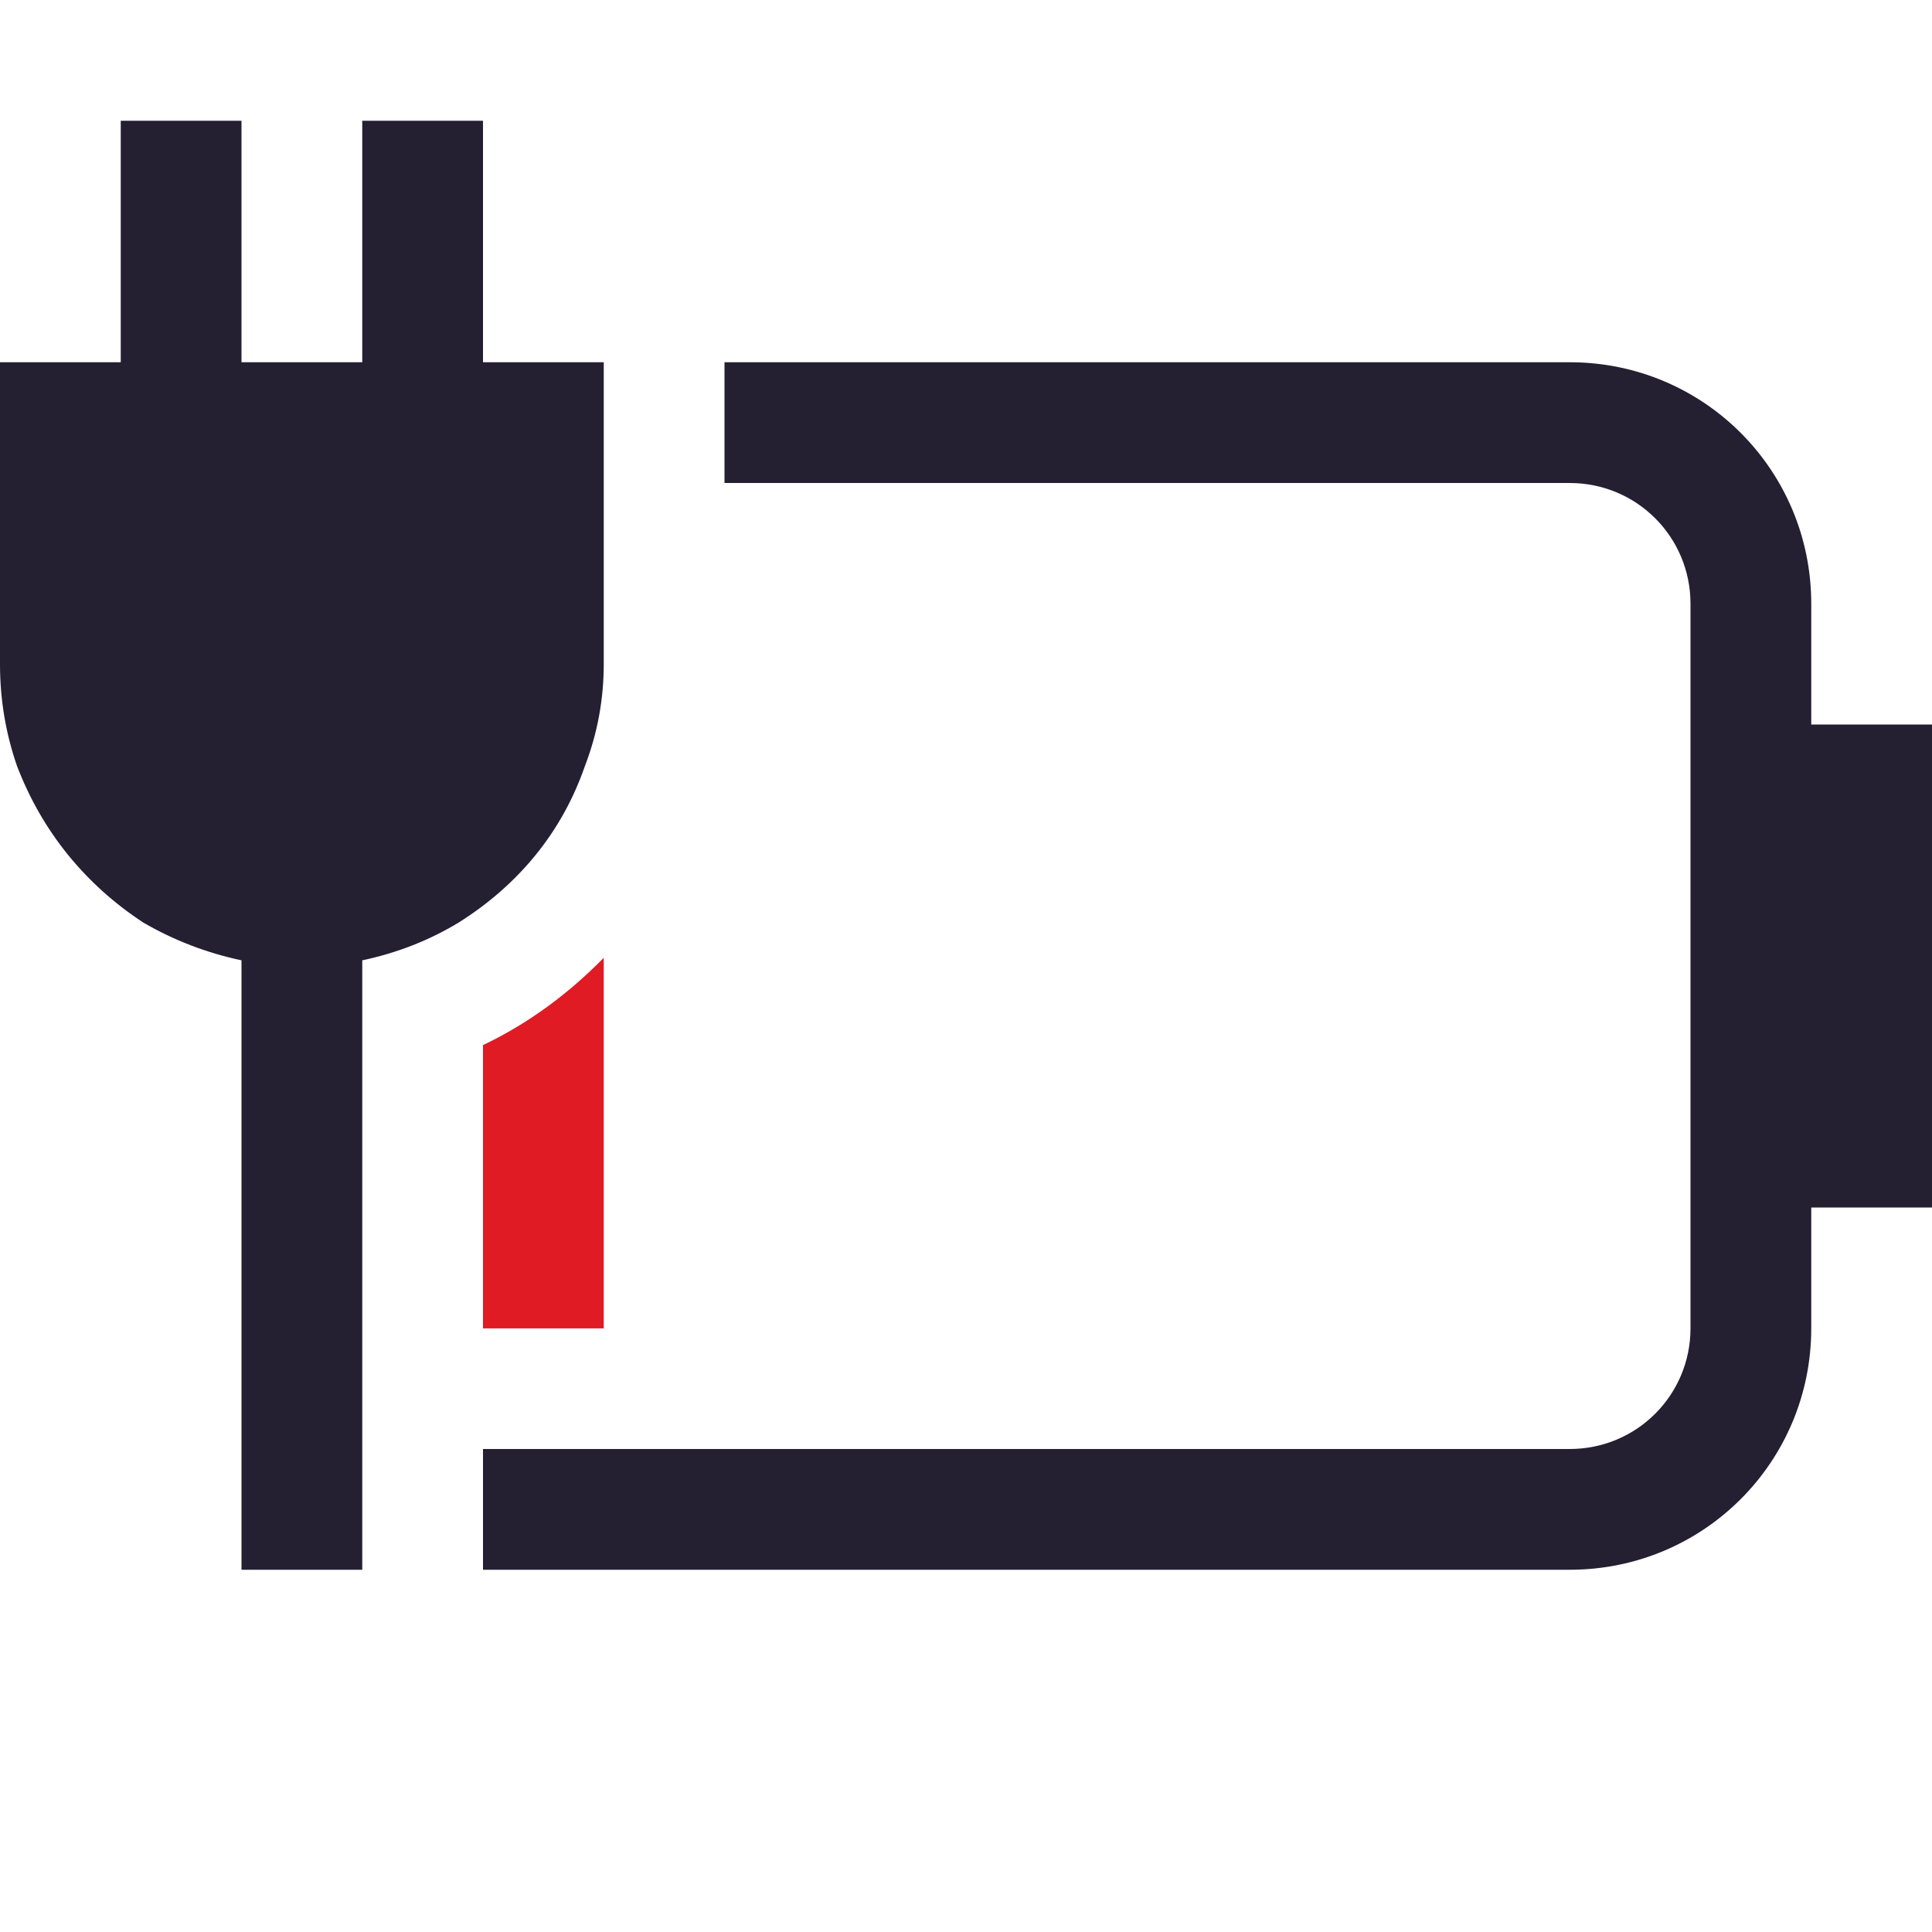
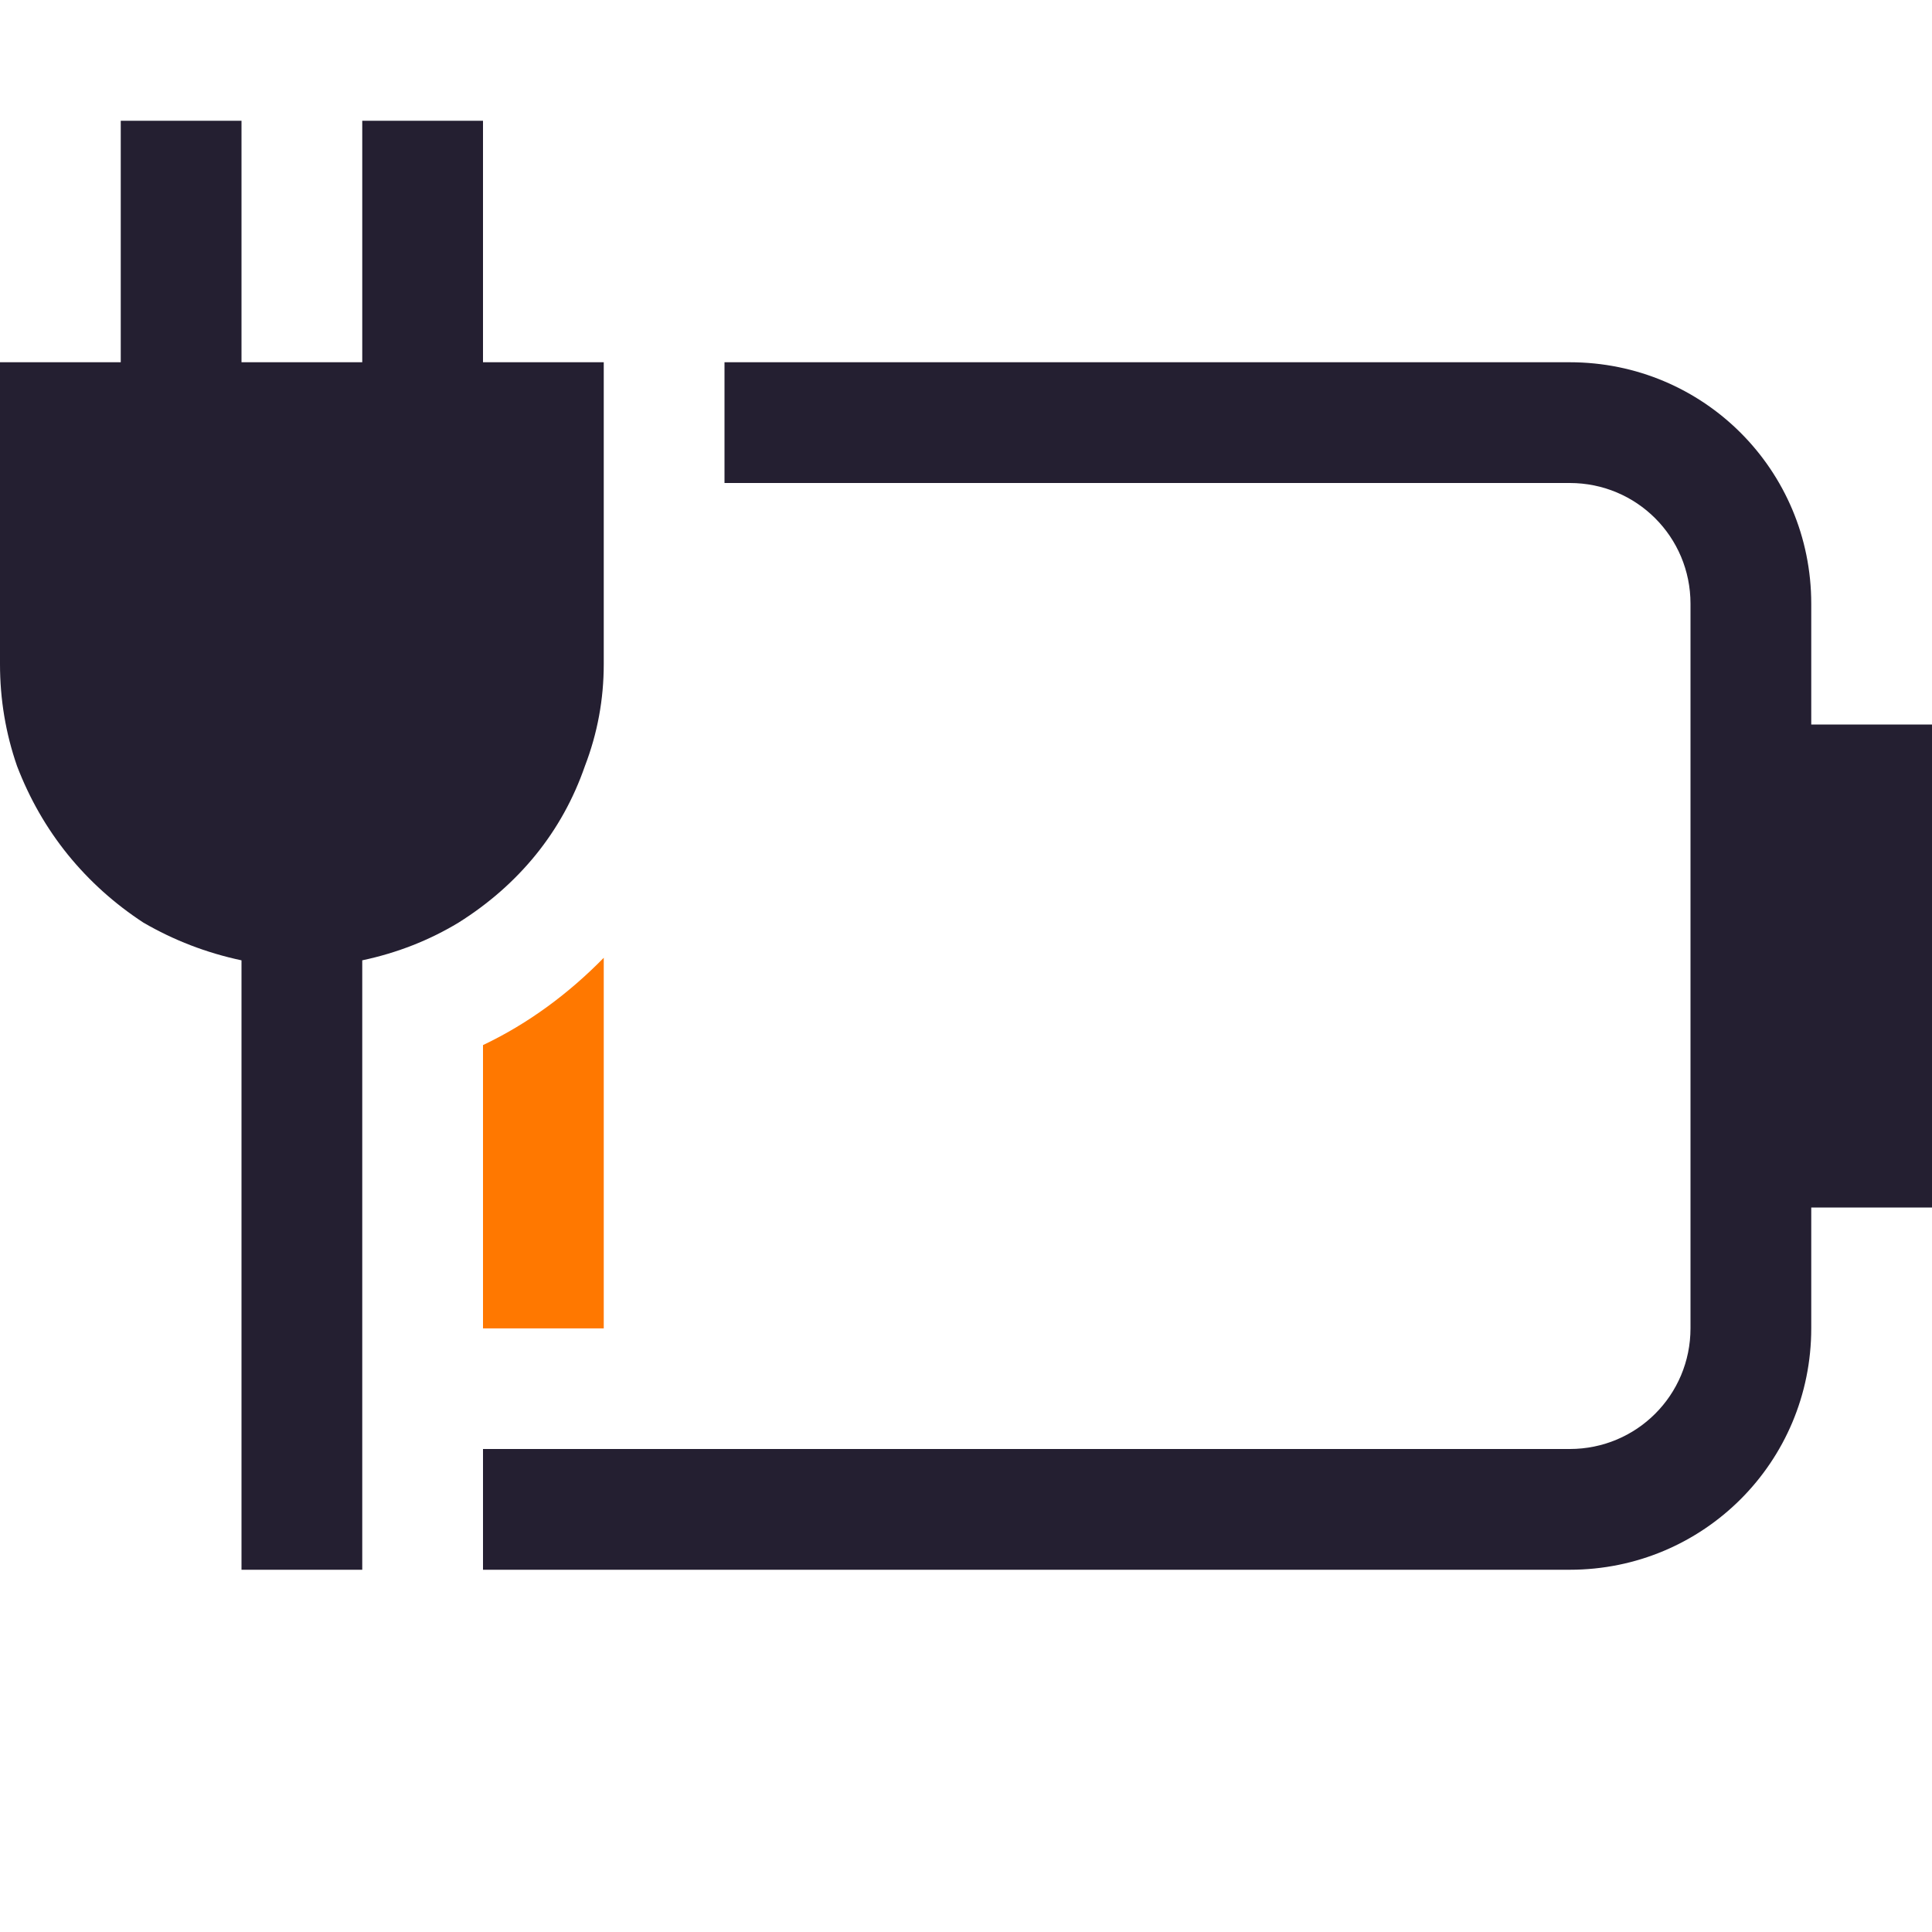
<svg xmlns="http://www.w3.org/2000/svg" width="16" height="16" version="1.1" id="svg10">
  <defs id="defs14" />
  <path d="m 6,3 v 1 h 7 c 0.554,0 1,0.446 1,1 v 6 c 0,0.554 -0.446,1 -1,1 H 4 v 1 h 9 c 1.108,0 2,-0.892 2,-2 v -1 h 1 V 6 H 15 V 5 C 15,3.892 14.108,3 13,3 Z" fill="#363636" stroke-linecap="round" stroke-linejoin="round" stroke-width="1.5" style="fill:#241f31;paint-order:stroke fill markers" id="path2" />
-   <path d="m5 7.932c-0.288 0.294-0.623 0.544-1 0.723v2.346h1v-3.068z" fill="#363636" stroke-linecap="round" stroke-linejoin="round" stroke-width="1.5" style="paint-order:stroke fill markers;fill:#e01b24" class="error" id="path4" />
+   <path d="m5 7.932c-0.288 0.294-0.623 0.544-1 0.723v2.346h1v-3.068z" fill="#363636" stroke-linecap="round" stroke-linejoin="round" stroke-width="1.5" style="paint-order:stroke fill markers;fill:#ff7800" class="warning" id="path4" />
  <path id="path6" style="fill:#241f31;stroke-linecap:round;stroke-linejoin:round;paint-order:stroke fill markers" d="M 1 1 L 1 3 L 0 3 L 0 5.5 C -3.7007434e-17 5.792 0.047 6.073 0.141 6.344 C 0.245 6.615 0.385 6.859 0.562 7.078 C 0.74 7.297 0.948 7.484 1.188 7.641 C 1.438 7.786 1.708 7.891 2 7.953 L 2 13 L 3 13 L 3 7.953 C 3.292 7.891 3.557 7.786 3.797 7.641 C 4.047 7.484 4.26 7.297 4.438 7.078 C 4.615 6.859 4.75 6.615 4.844 6.344 C 4.948 6.073 5 5.792 5 5.5 L 5 3 L 4 3 L 4 1 L 3 1 L 3 3 L 2 3 L 2 1 L 1 1 z " />
</svg>
